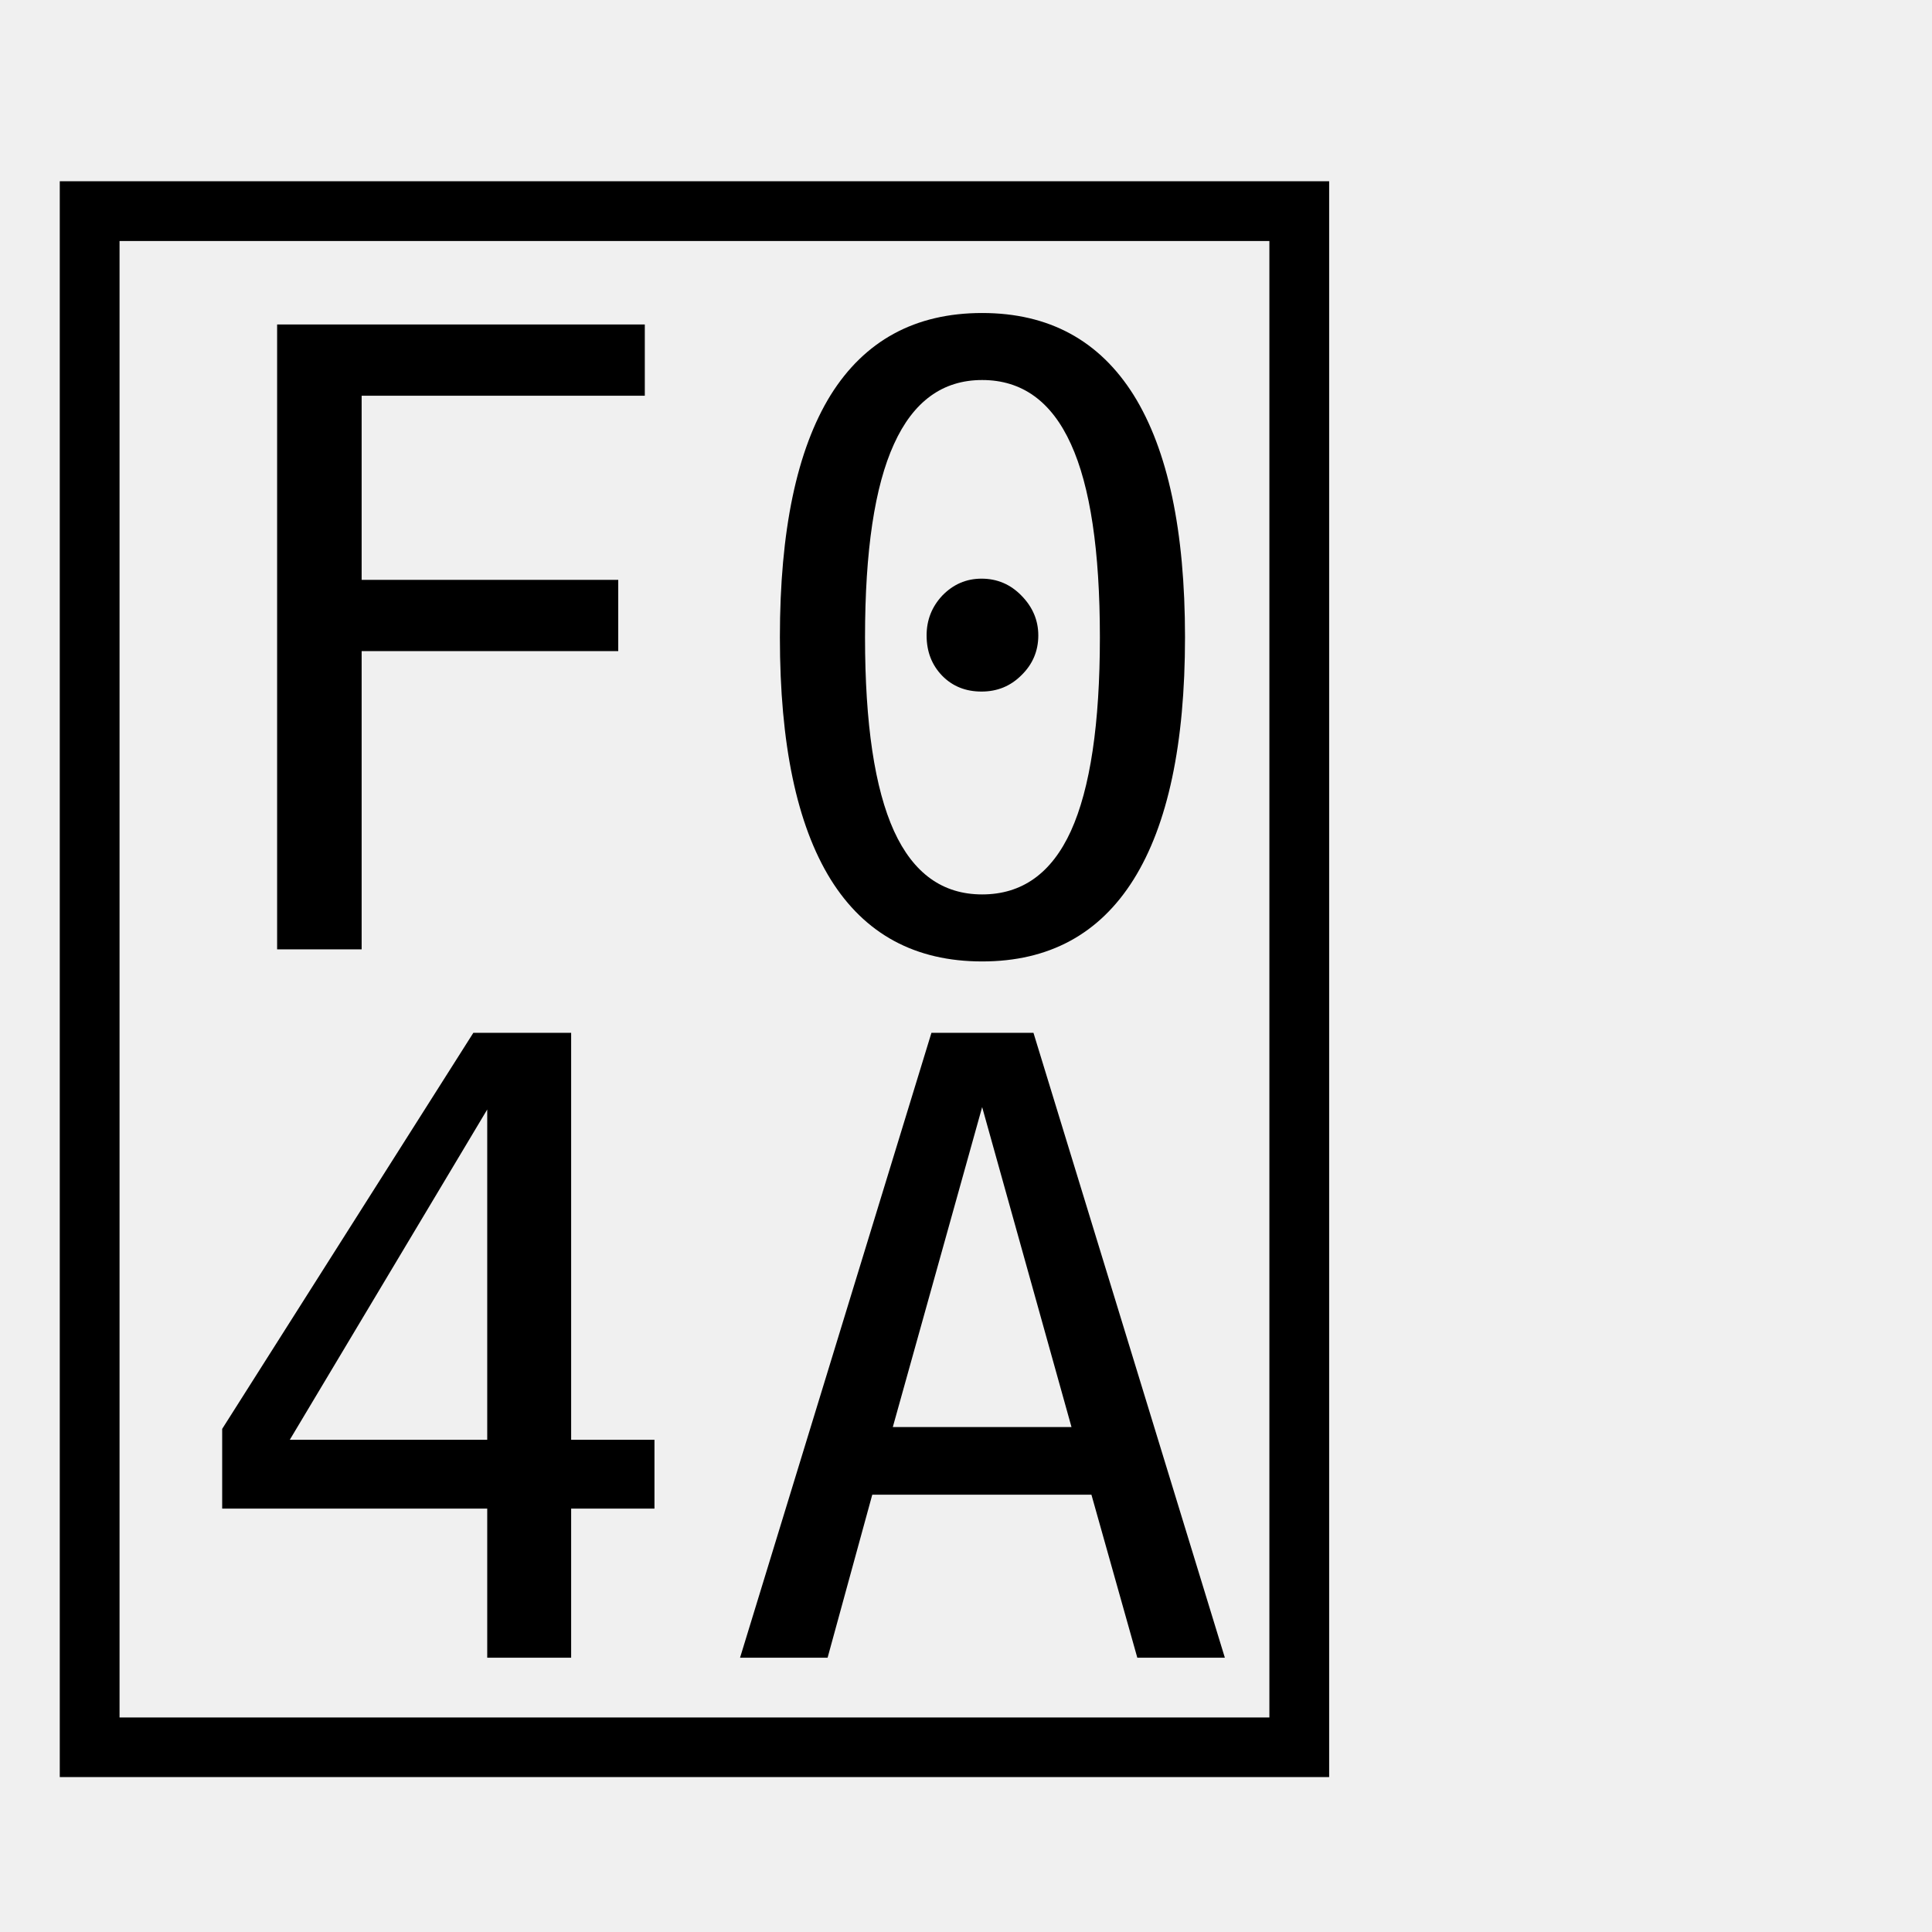
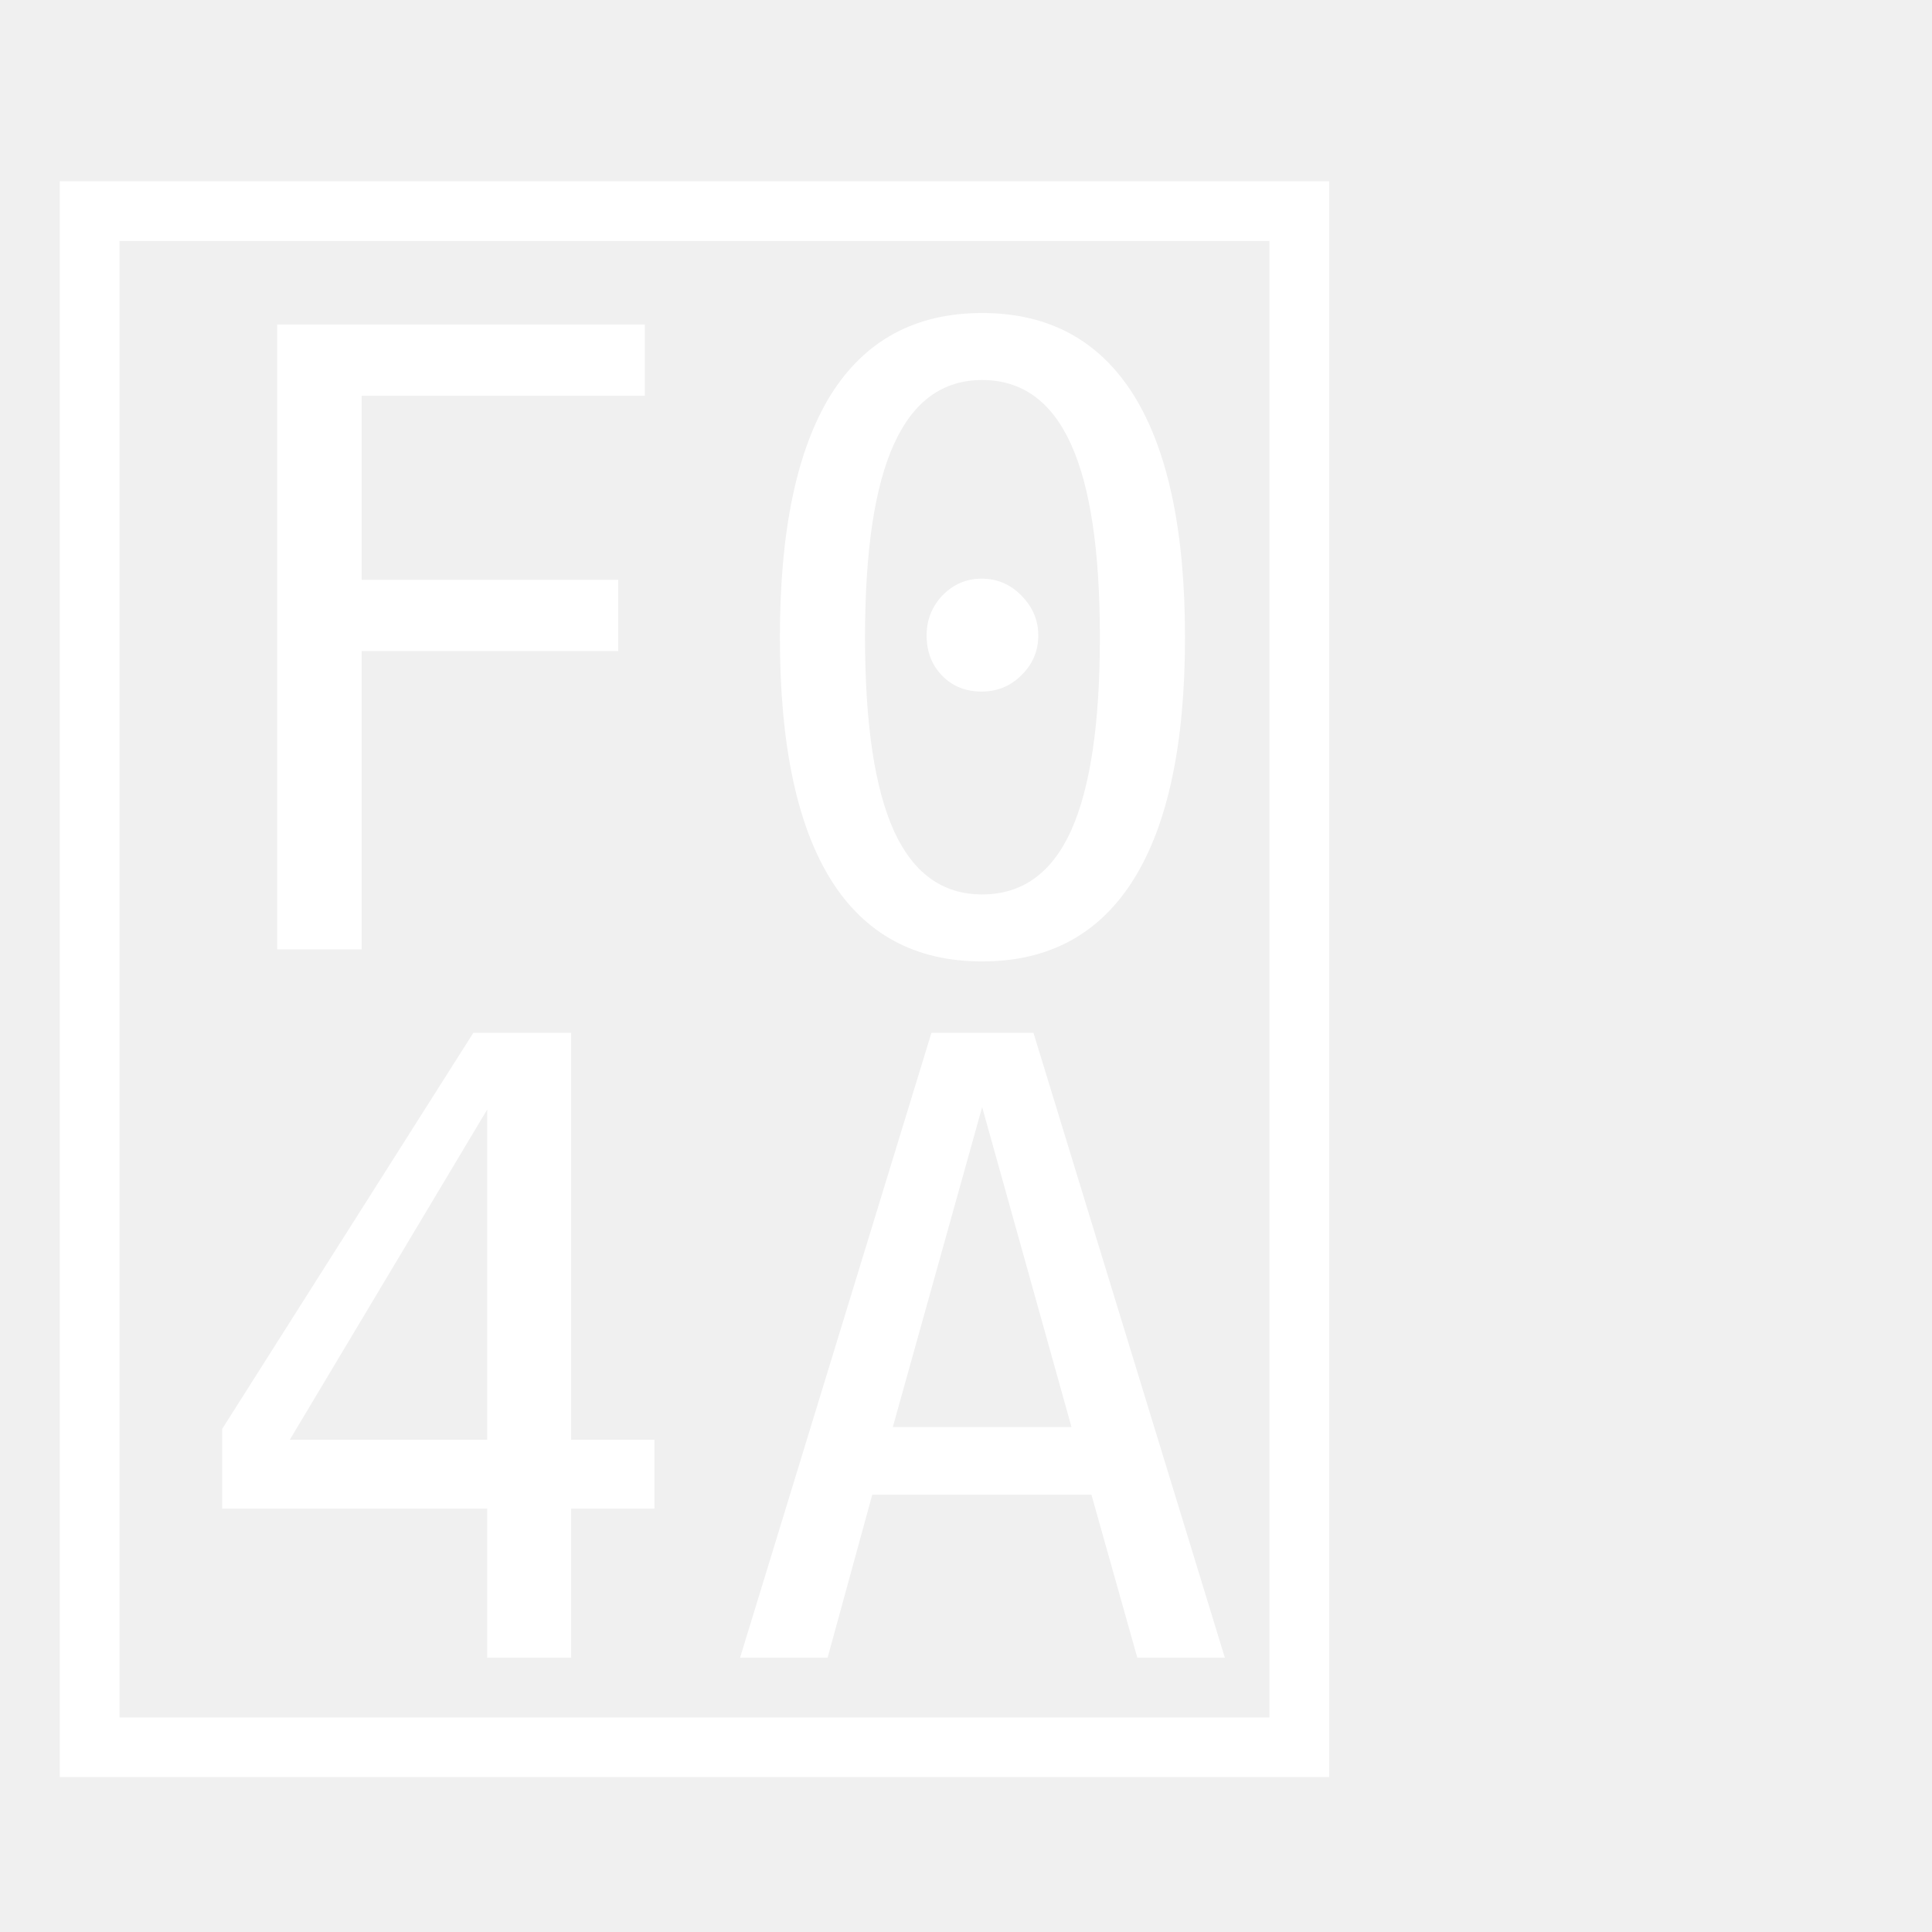
<svg xmlns="http://www.w3.org/2000/svg" version="1.1" id="Ebene_1" x="0px" y="0px" width="50px" height="50px" viewBox="0 0 50 50" enable-background="new 0 0 50 50" xml:space="preserve">
-   <text transform="matrix(1 0 0 1 0 42.9014)" font-family="'FontAwesome'" font-size="48.824"></text>
+   <text transform="matrix(1 0 0 1 0 42.9014)" fill="#FFFFFF" font-family="'FontAwesome'" font-size="48.824"></text>
</svg>
